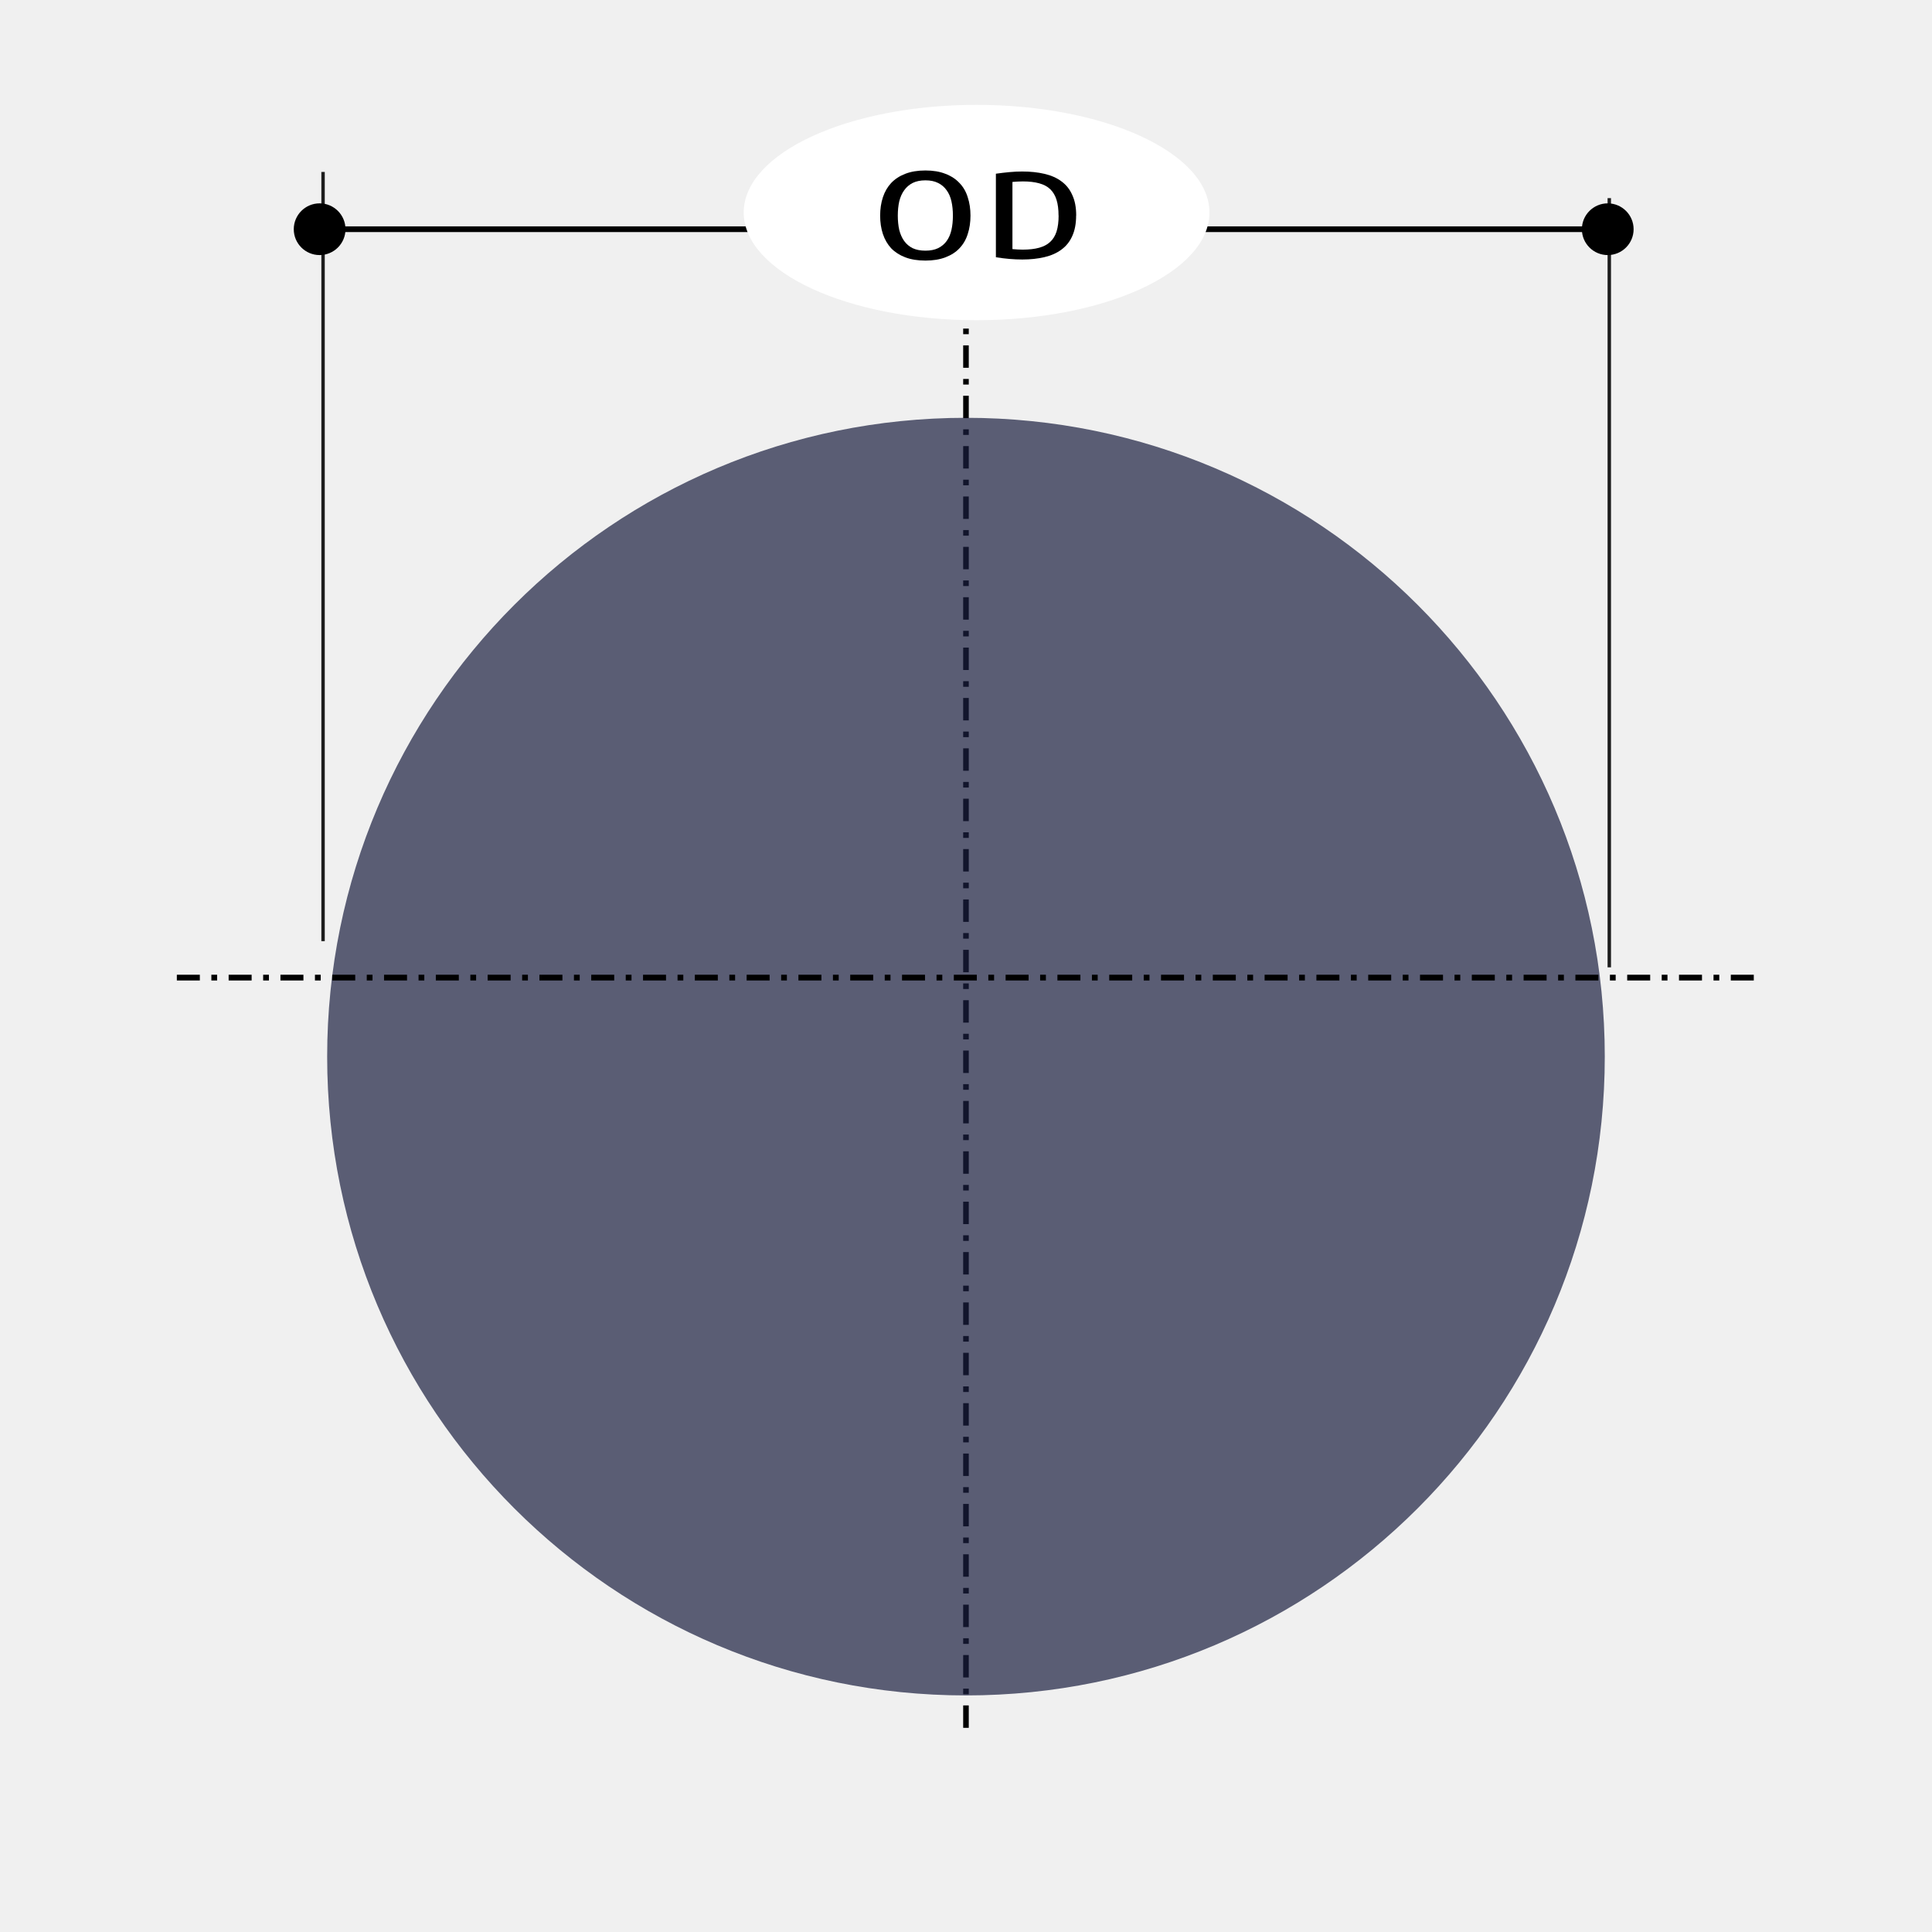
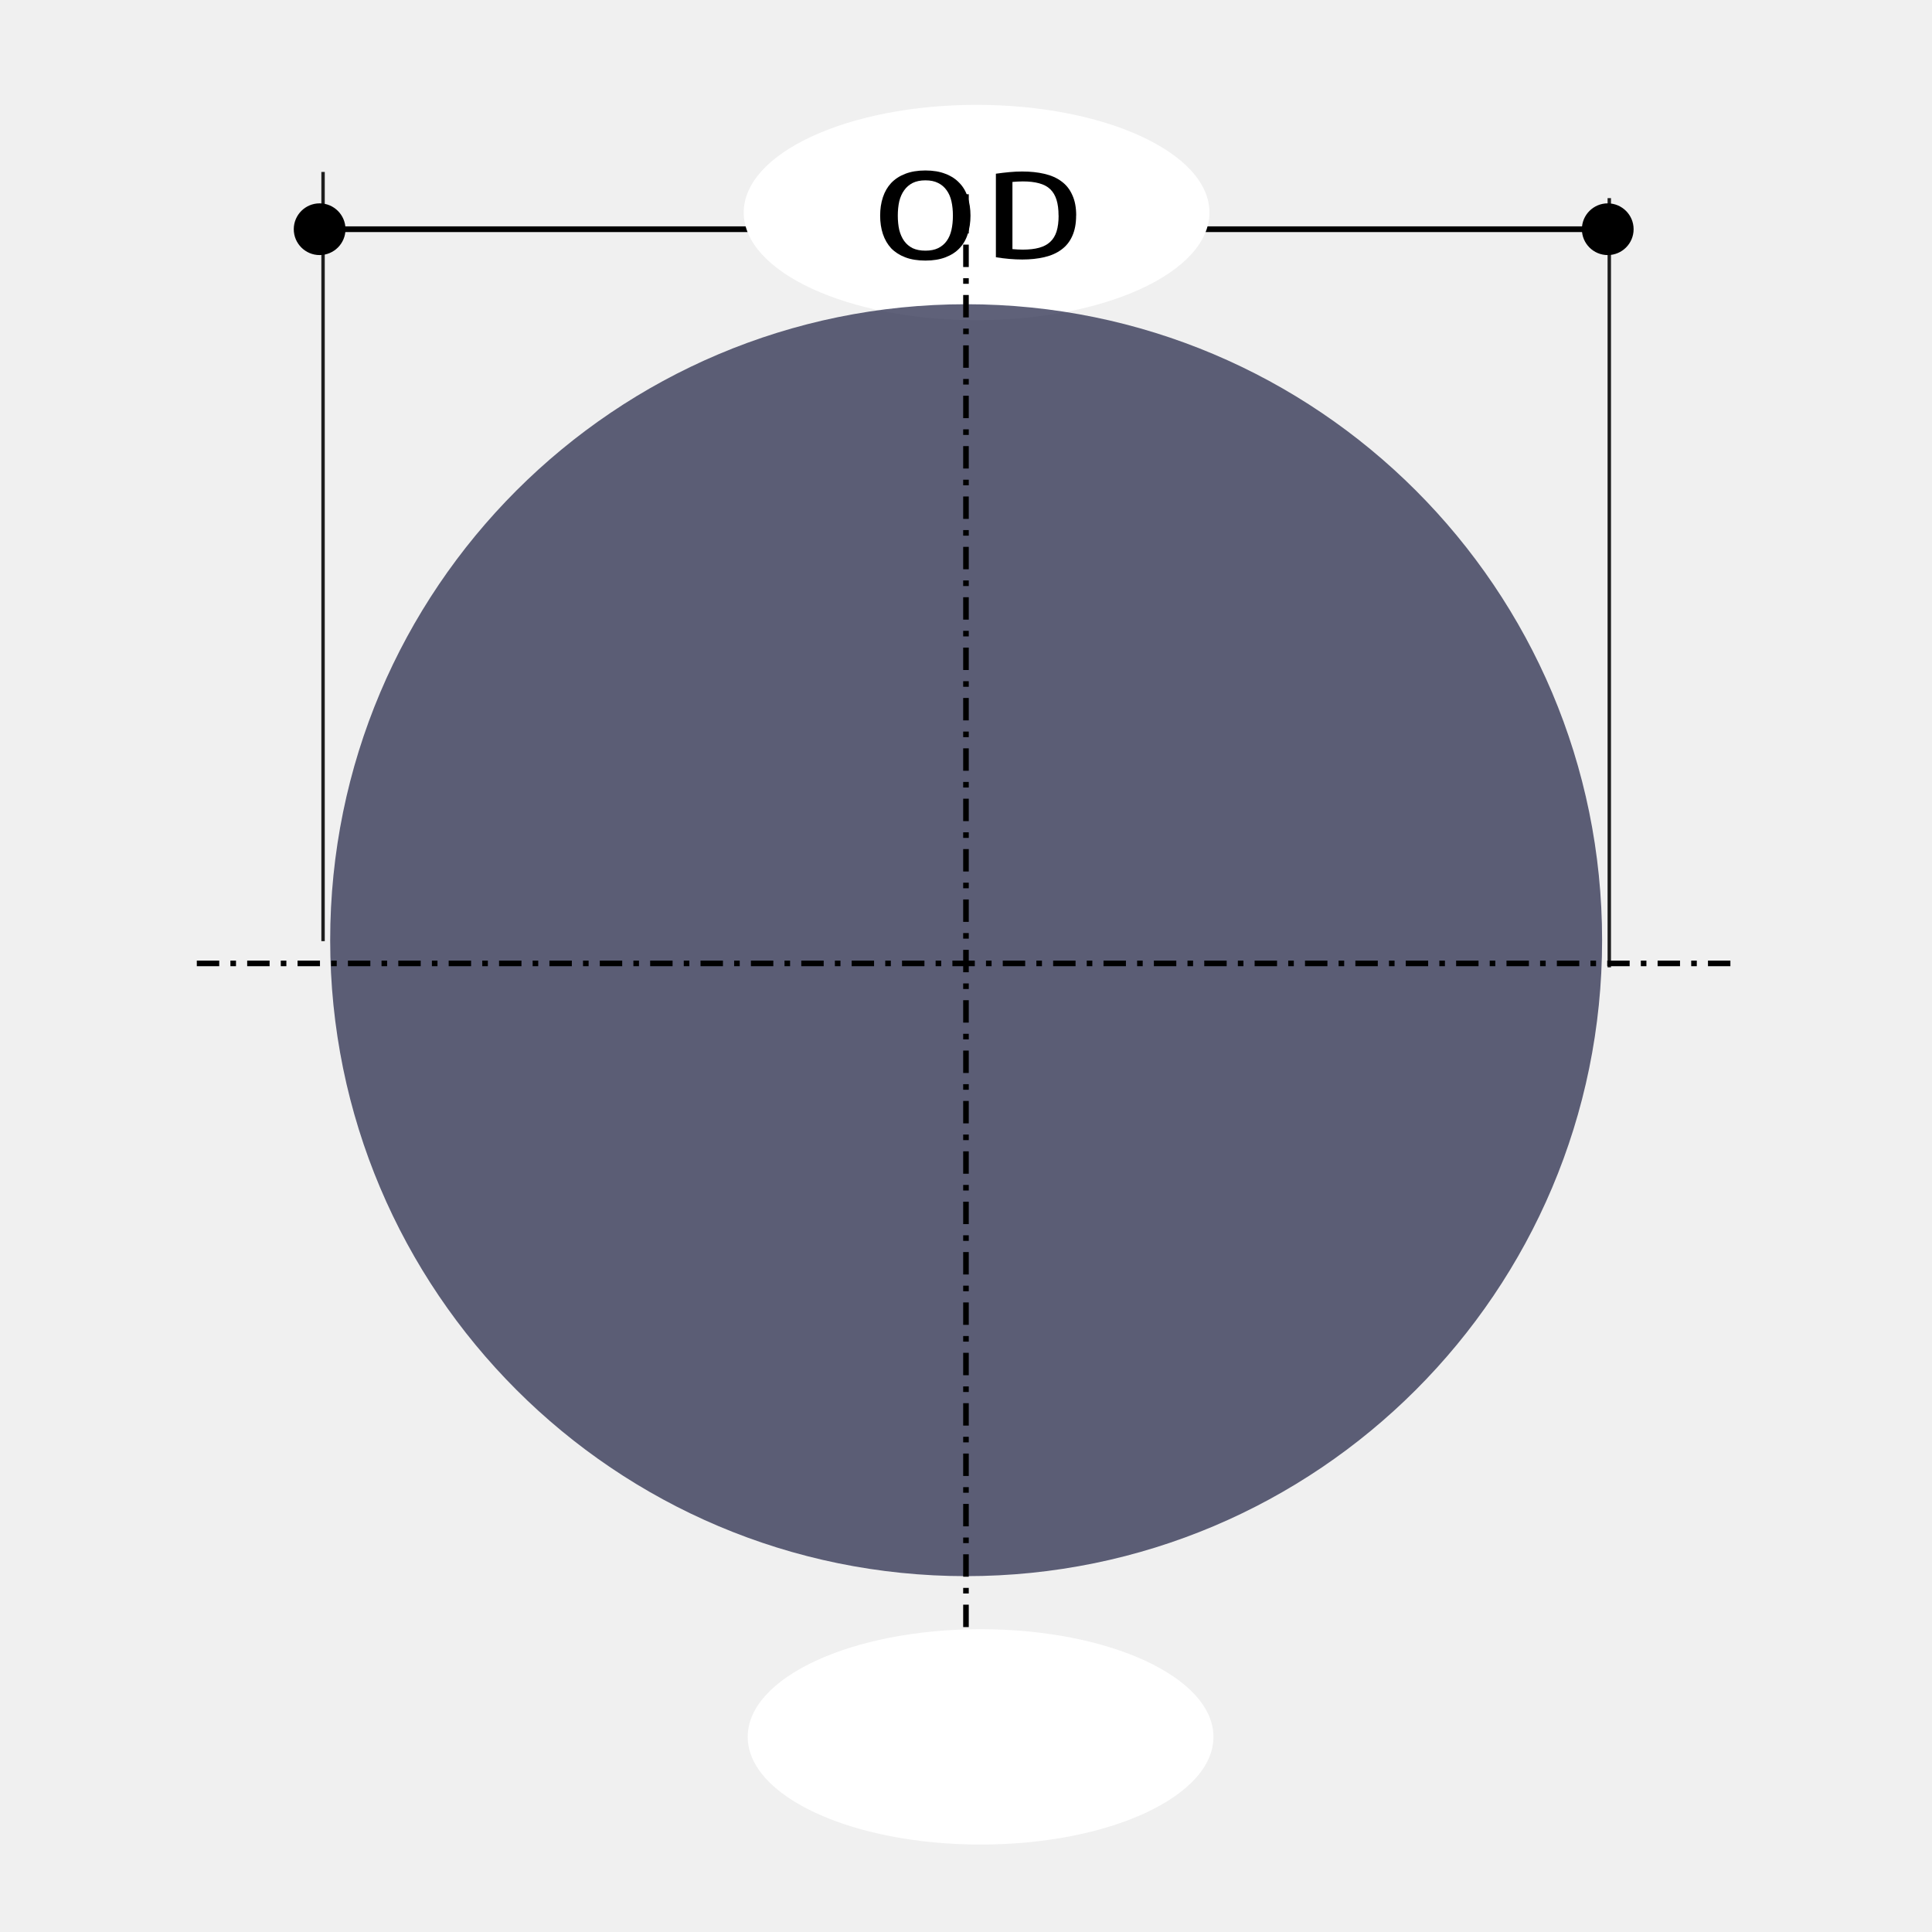
<svg xmlns="http://www.w3.org/2000/svg" width="128" height="128" viewBox="0 0 33.867 33.867" version="1.1" id="svg1">
  <defs id="defs1">
    <marker id="marker2288" refX="5.0" refY="3.0" orient="auto-start-reverse">
      <path style="fill:context-stroke" d="m 10,3 -10,3 0,-6 z" id="path2286" />
    </marker>
    <marker id="ExperimentalArrow" refX="5.0" refY="3.0" orient="auto-start-reverse">
      <path style="fill:context-stroke" d="m 10,3 -10,3 0,-6 z" id="path2094" />
    </marker>
    <marker style="overflow:visible" id="marker2270" refX="0.0" refY="0.0" orient="auto">
      <path transform="scale(0.8)" style="fill-rule:evenodd;fill:context-stroke;stroke:context-stroke;stroke-width:1.0pt" d="M 5.77,0.0 L -2.88,5.0 L -2.88,-5.0 L 5.77,0.0 z " id="path2268" />
    </marker>
    <marker style="overflow:visible" id="TriangleInS" refX="0.0" refY="0.0" orient="auto">
      <path transform="scale(-0.2)" style="fill-rule:evenodd;fill:context-stroke;stroke:context-stroke;stroke-width:1.0pt" d="M 5.77,0.0 L -2.88,5.0 L -2.88,-5.0 L 5.77,0.0 z " id="path1980" />
    </marker>
    <marker style="overflow:visible" id="TriangleOutL" refX="0.0" refY="0.0" orient="auto">
      <path transform="scale(0.8)" style="fill-rule:evenodd;fill:context-stroke;stroke:context-stroke;stroke-width:1.0pt" d="M 5.77,0.0 L -2.88,5.0 L -2.88,-5.0 L 5.77,0.0 z " id="path1983" />
    </marker>
    <marker style="overflow:visible" id="TriangleInL" refX="0.0" refY="0.0" orient="auto">
      <path transform="scale(-0.8)" style="fill-rule:evenodd;fill:context-stroke;stroke:context-stroke;stroke-width:1.0pt" d="M 5.77,0.0 L -2.88,5.0 L -2.88,-5.0 L 5.77,0.0 z " id="path1974" />
    </marker>
    <marker style="overflow:visible" id="marker2236" refX="0.0" refY="0.0" orient="auto">
      <path transform="scale(0.6) translate(0,0)" d="M 8.719,4.034 L -2.207,0.016 L 8.719,-4.002 C 6.973,-1.63 6.983,1.616 8.719,4.034 z " style="stroke:context-stroke;fill-rule:evenodd;fill:context-stroke;stroke-width:0.625;stroke-linejoin:round" id="path2234" />
    </marker>
    <marker style="overflow:visible" id="marker2226" refX="0.0" refY="0.0" orient="auto">
      <path transform="scale(0.2) translate(6,0)" style="fill-rule:evenodd;fill:context-stroke;stroke:context-stroke;stroke-width:1.0pt" d="M 0.0,0.0 L 5.0,-5.0 L -12.5,0.0 L 5.0,5.0 L 0.0,0.0 z " id="path2224" />
    </marker>
    <marker style="overflow:visible" id="marker2151" refX="0.0" refY="0.0" orient="auto">
      <path transform="scale(0.2) translate(6,0)" style="fill-rule:evenodd;fill:context-stroke;stroke:context-stroke;stroke-width:1.0pt" d="M 0.0,0.0 L 5.0,-5.0 L -12.5,0.0 L 5.0,5.0 L 0.0,0.0 z " id="path2149" />
    </marker>
    <marker style="overflow:visible" id="Arrow1Sstart" refX="0.0" refY="0.0" orient="auto">
      <path transform="scale(0.2) translate(6,0)" style="fill-rule:evenodd;fill:context-stroke;stroke:context-stroke;stroke-width:1.0pt" d="M 0.0,0.0 L 5.0,-5.0 L -12.5,0.0 L 5.0,5.0 L 0.0,0.0 z " id="path1853" />
    </marker>
    <marker style="overflow:visible" id="Arrow2Mstart" refX="0.0" refY="0.0" orient="auto">
      <path transform="scale(0.6) translate(0,0)" d="M 8.719,4.034 L -2.207,0.016 L 8.719,-4.002 C 6.973,-1.63 6.983,1.616 8.719,4.034 z " style="stroke:context-stroke;fill-rule:evenodd;fill:context-stroke;stroke-width:0.625;stroke-linejoin:round" id="path1865" />
    </marker>
    <marker style="overflow:visible" id="DotL" refX="0.0" refY="0.0" orient="auto">
      <path transform="scale(0.8) translate(7.4, 1)" style="fill-rule:evenodd;fill:context-stroke;stroke:context-stroke;stroke-width:1.0pt" d="M -2.5,-1.0 C -2.5,1.76 -4.74,4.0 -7.5,4.0 C -10.26,4.0 -12.5,1.76 -12.5,-1.0 C -12.5,-3.76 -10.26,-6.0 -7.5,-6.0 C -4.74,-6.0 -2.5,-3.76 -2.5,-1.0 z " id="path1902" />
    </marker>
    <marker style="overflow:visible" id="EmptyDiamondLstart" refX="0.0" refY="0.0" orient="auto">
      <path transform="scale(0.8) translate(7,0)" style="fill-rule:evenodd;fill:context-fill;stroke:context-stroke;stroke-width:1.0pt" d="M 0,-7.071 L -7.071,0 L 0,7.071 L 7.071,0 L 0,-7.071 z " id="path1956" />
    </marker>
    <marker style="overflow:visible;" id="Arrow1Lend" refX="0.0" refY="0.0" orient="auto">
      <path transform="scale(0.8) rotate(180) translate(12.5,0)" style="fill-rule:evenodd;fill:context-stroke;stroke:context-stroke;stroke-width:1.0pt;" d="M 0.0,0.0 L 5.0,-5.0 L -12.5,0.0 L 5.0,5.0 L 0.0,0.0 z " id="path1844" />
    </marker>
    <marker style="overflow:visible" id="Arrow1Lstart" refX="0.0" refY="0.0" orient="auto">
      <path transform="scale(0.8) translate(12.5,0)" style="fill-rule:evenodd;fill:context-stroke;stroke:context-stroke;stroke-width:1.0pt" d="M 0.0,0.0 L 5.0,-5.0 L -12.5,0.0 L 5.0,5.0 L 0.0,0.0 z " id="path1841" />
    </marker>
    <marker id="ExperimentalArrow-3" refX="5" refY="3" orient="auto-start-reverse">
      <path style="fill:context-stroke" d="M 10,3 0,6 V 0 Z" id="path2094-5" />
    </marker>
    <marker id="marker2288-6" refX="5" refY="3" orient="auto-start-reverse">
      <path style="fill:context-stroke" d="M 10,3 0,6 V 0 Z" id="path2286-2" />
    </marker>
    <marker id="ExperimentalArrow-36" refX="5" refY="3" orient="auto-start-reverse">
      <path style="fill:context-stroke" d="M 10,3 0,6 V 0 Z" id="path2094-0" />
    </marker>
    <marker id="marker2288-62" refX="5" refY="3" orient="auto-start-reverse">
      <path style="fill:context-stroke" d="M 10,3 0,6 V 0 Z" id="path2286-6" />
    </marker>
  </defs>
  <g id="layer1">
-     <path style="fill:none;stroke:#000000;stroke-width:0.098;stroke-linecap:butt;stroke-linejoin:miter;stroke-miterlimit:4;stroke-dasharray:0.393, 0.196, 0.098, 0.196;stroke-dashoffset:0;stroke-opacity:1" d="M 16.933,3.405 V 30.372" id="path2222-9-1" />
    <path style="fill:none;stroke:#000000;stroke-width:0.1;stroke-linecap:butt;stroke-linejoin:miter;stroke-miterlimit:4;stroke-dasharray:none;stroke-opacity:1;marker-start:url(#DotL);marker-end:url(#DotL)" d="M 5.611,4.018 H 28.191" id="path2222" />
    <rect style="fill:#ffffff;fill-opacity:1;stroke:none;stroke-width:0.1;stroke-miterlimit:4;stroke-dasharray:none;stroke-dashoffset:0;stroke-opacity:0.876" id="rect3063" width="8.164" height="3.775" x="13.037" y="1.838" rx="5" ry="3.775" />
+     <ellipse style="fill:#1b1f40;fill-opacity:0.702;stroke:none;stroke-width:3.897;stroke-miterlimit:4;stroke-dasharray:none;stroke-opacity:0.702" id="path1" cx="16.936" cy="16.481" rx="11.148" ry="11.148" />
+     <path style="fill:none;stroke:#000000;stroke-width:0.098;stroke-linecap:butt;stroke-linejoin:miter;stroke-miterlimit:4;stroke-dasharray:0.393, 0.196, 0.098, 0.196;stroke-dashoffset:0;stroke-opacity:1" d="M 16.933,3.405 V 30.372" id="path2222-9-1" />
    <g aria-label="OD" transform="matrix(1.213507,0,0,0.8240577,0,0.5291667)" id="text1" style="font-size:2.646px;stroke:#ed5f87;stroke-width:0.369;stroke-opacity:0.702">
      <path d="m 14.019,3.945 q 0,0.214 -0.04,0.392 -0.037,0.175 -0.119,0.302 -0.079,0.124 -0.204,0.193 -0.122,0.069 -0.288,0.069 -0.167,0 -0.291,-0.069 -0.122,-0.069 -0.204,-0.193 -0.079,-0.127 -0.119,-0.302 -0.04,-0.177 -0.04,-0.392 0,-0.214 0.04,-0.392 0.04,-0.177 0.119,-0.302 0.082,-0.127 0.204,-0.196 0.124,-0.071 0.291,-0.071 0.167,0 0.288,0.071 0.124,0.069 0.204,0.196 0.082,0.124 0.119,0.302 0.04,0.177 0.04,0.392 z m -0.254,0 q 0,-0.167 -0.021,-0.304 -0.021,-0.138 -0.069,-0.235 -0.048,-0.101 -0.124,-0.156 -0.074,-0.056 -0.183,-0.056 -0.108,0 -0.185,0.056 -0.074,0.056 -0.122,0.156 -0.048,0.098 -0.071,0.235 -0.021,0.138 -0.021,0.304 0,0.167 0.021,0.304 0.024,0.138 0.071,0.235 0.048,0.098 0.122,0.153 0.077,0.053 0.185,0.053 0.108,0 0.183,-0.053 0.077,-0.056 0.124,-0.153 0.048,-0.098 0.069,-0.235 0.021,-0.138 0.021,-0.304 z" style="font-family:'Ubuntu Condensed';-inkscape-font-specification:'Ubuntu Condensed, ';stroke:none" id="path19351" />
      <path d="m 15.545,3.942 q 0,0.257 -0.056,0.437 -0.053,0.177 -0.156,0.288 -0.101,0.111 -0.246,0.161 -0.143,0.05 -0.32,0.05 -0.18,0 -0.381,-0.048 V 3.053 q 0.101,-0.021 0.196,-0.034 0.095,-0.013 0.183,-0.013 0.18,0 0.323,0.05 0.146,0.05 0.246,0.161 0.103,0.111 0.156,0.291 0.056,0.177 0.056,0.434 z m -0.254,0 q 0,-0.196 -0.029,-0.333 -0.029,-0.138 -0.09,-0.225 -0.061,-0.087 -0.161,-0.127 -0.098,-0.04 -0.235,-0.04 -0.037,0 -0.074,0.003 -0.037,0.003 -0.077,0.008 V 4.657 q 0.04,0.005 0.077,0.008 0.037,0.003 0.071,0.003 0.14,0 0.238,-0.04 0.098,-0.04 0.159,-0.124 0.064,-0.087 0.093,-0.225 0.029,-0.138 0.029,-0.336 z" style="font-family:'Ubuntu Condensed';-inkscape-font-specification:'Ubuntu Condensed, ';stroke:none" id="path19353" />
    </g>
-     <circle style="fill:#1b1f40;fill-opacity:0.7;stroke:none;stroke-width:3.914;stroke-miterlimit:4;stroke-dasharray:none;stroke-opacity:0.702" id="path1" cx="16.933" cy="18.522" r="11.198" />
-     <path style="fill:none;stroke:#000000;stroke-width:0.101;stroke-linecap:butt;stroke-linejoin:miter;stroke-miterlimit:4;stroke-dasharray:0.403, 0.202, 0.101, 0.202;stroke-dashoffset:0;stroke-opacity:1" d="M 3.1,17.137 H 30.767" id="path2222-9" />
+     <rect style="fill:#ffffff;fill-opacity:1;stroke:none;stroke-width:0.1;stroke-miterlimit:4;stroke-dasharray:none;stroke-dashoffset:0;stroke-opacity:0.876" id="rect3063-8" width="8.164" height="3.775" x="13.107" y="28.559" rx="5" ry="3.775" />
+     <path style="fill:none;stroke:#000000;stroke-width:0.098;stroke-linecap:butt;stroke-linejoin:miter;stroke-miterlimit:4;stroke-dasharray:0.393, 0.196, 0.098, 0.196;stroke-dashoffset:0;stroke-opacity:1" d="M 3.45,16.888 H 30.417" id="path2222-9" />
    <path style="fill:none;stroke:#000000;stroke-width:0.06;stroke-linecap:butt;stroke-linejoin:miter;stroke-miterlimit:4;stroke-dasharray:none;stroke-dashoffset:0;stroke-opacity:0.876" d="M 5.663,3.014 V 16.498" id="path2222-9-2" />
    <path style="fill:none;stroke:#000000;stroke-width:0.06;stroke-linecap:butt;stroke-linejoin:miter;stroke-miterlimit:4;stroke-dasharray:none;stroke-dashoffset:0;stroke-opacity:0.876" d="M 28.21,3.473 V 16.957" id="path2222-9-2-7" />
  </g>
</svg>
